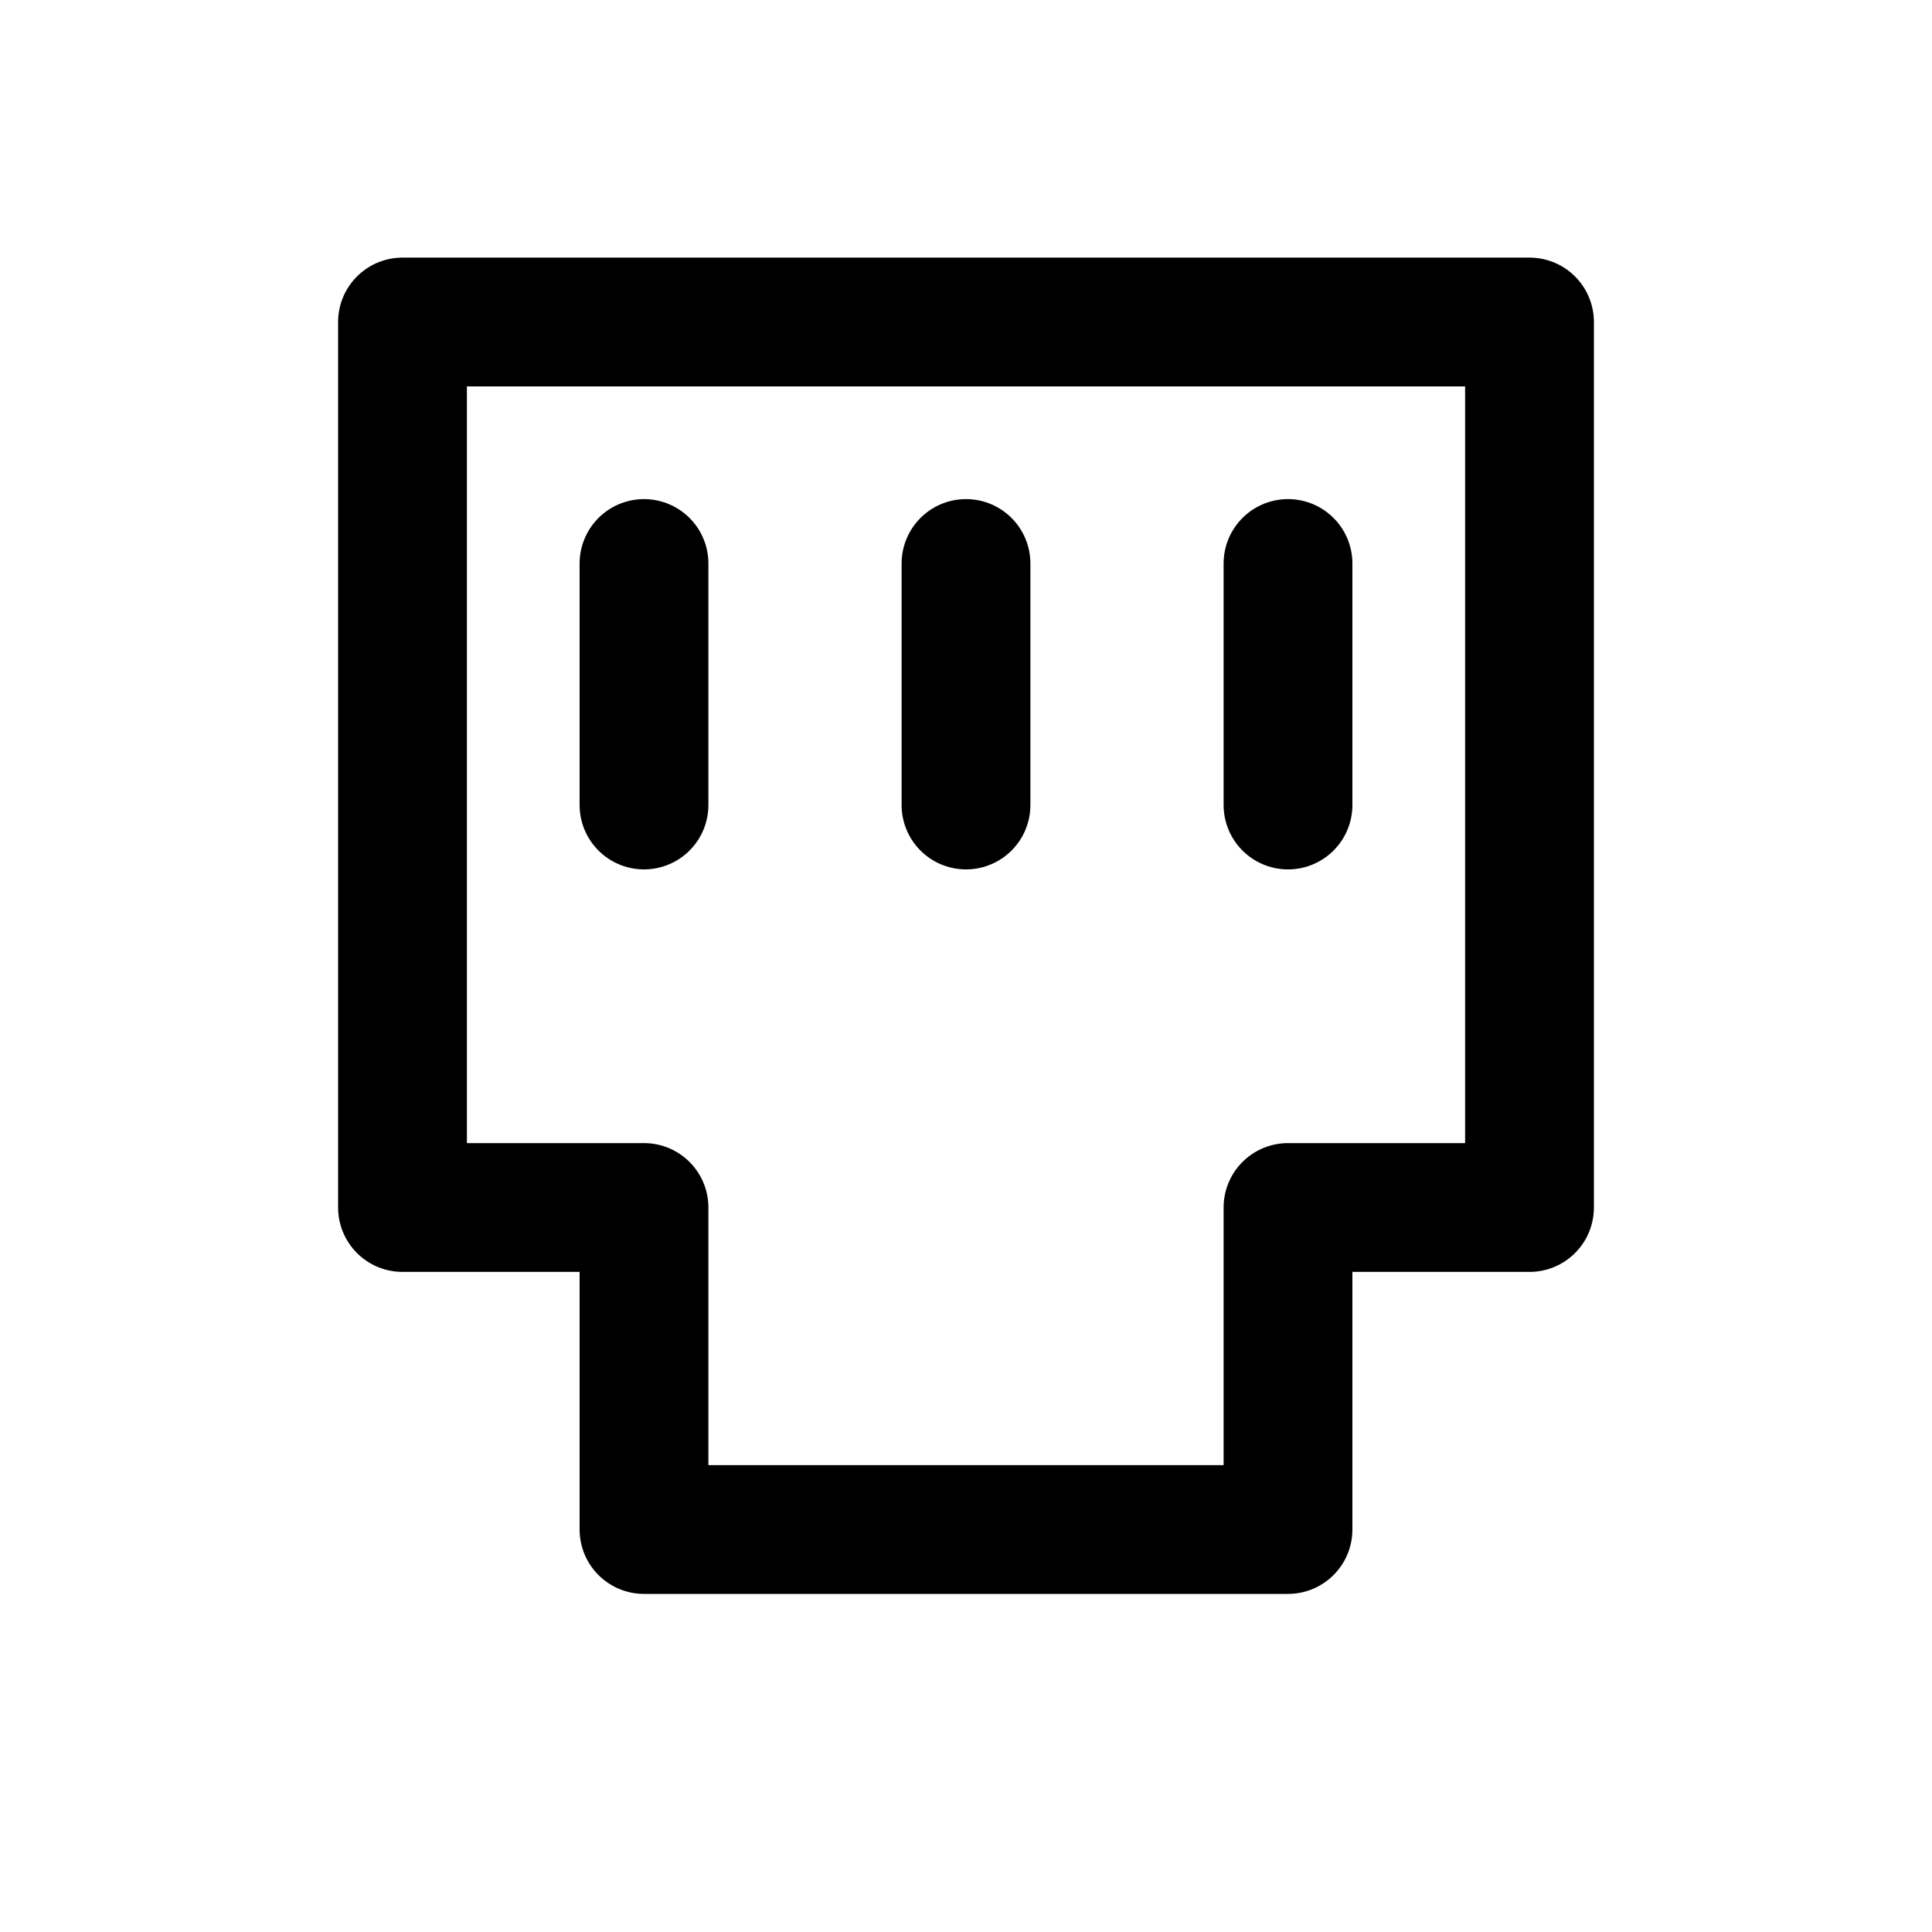
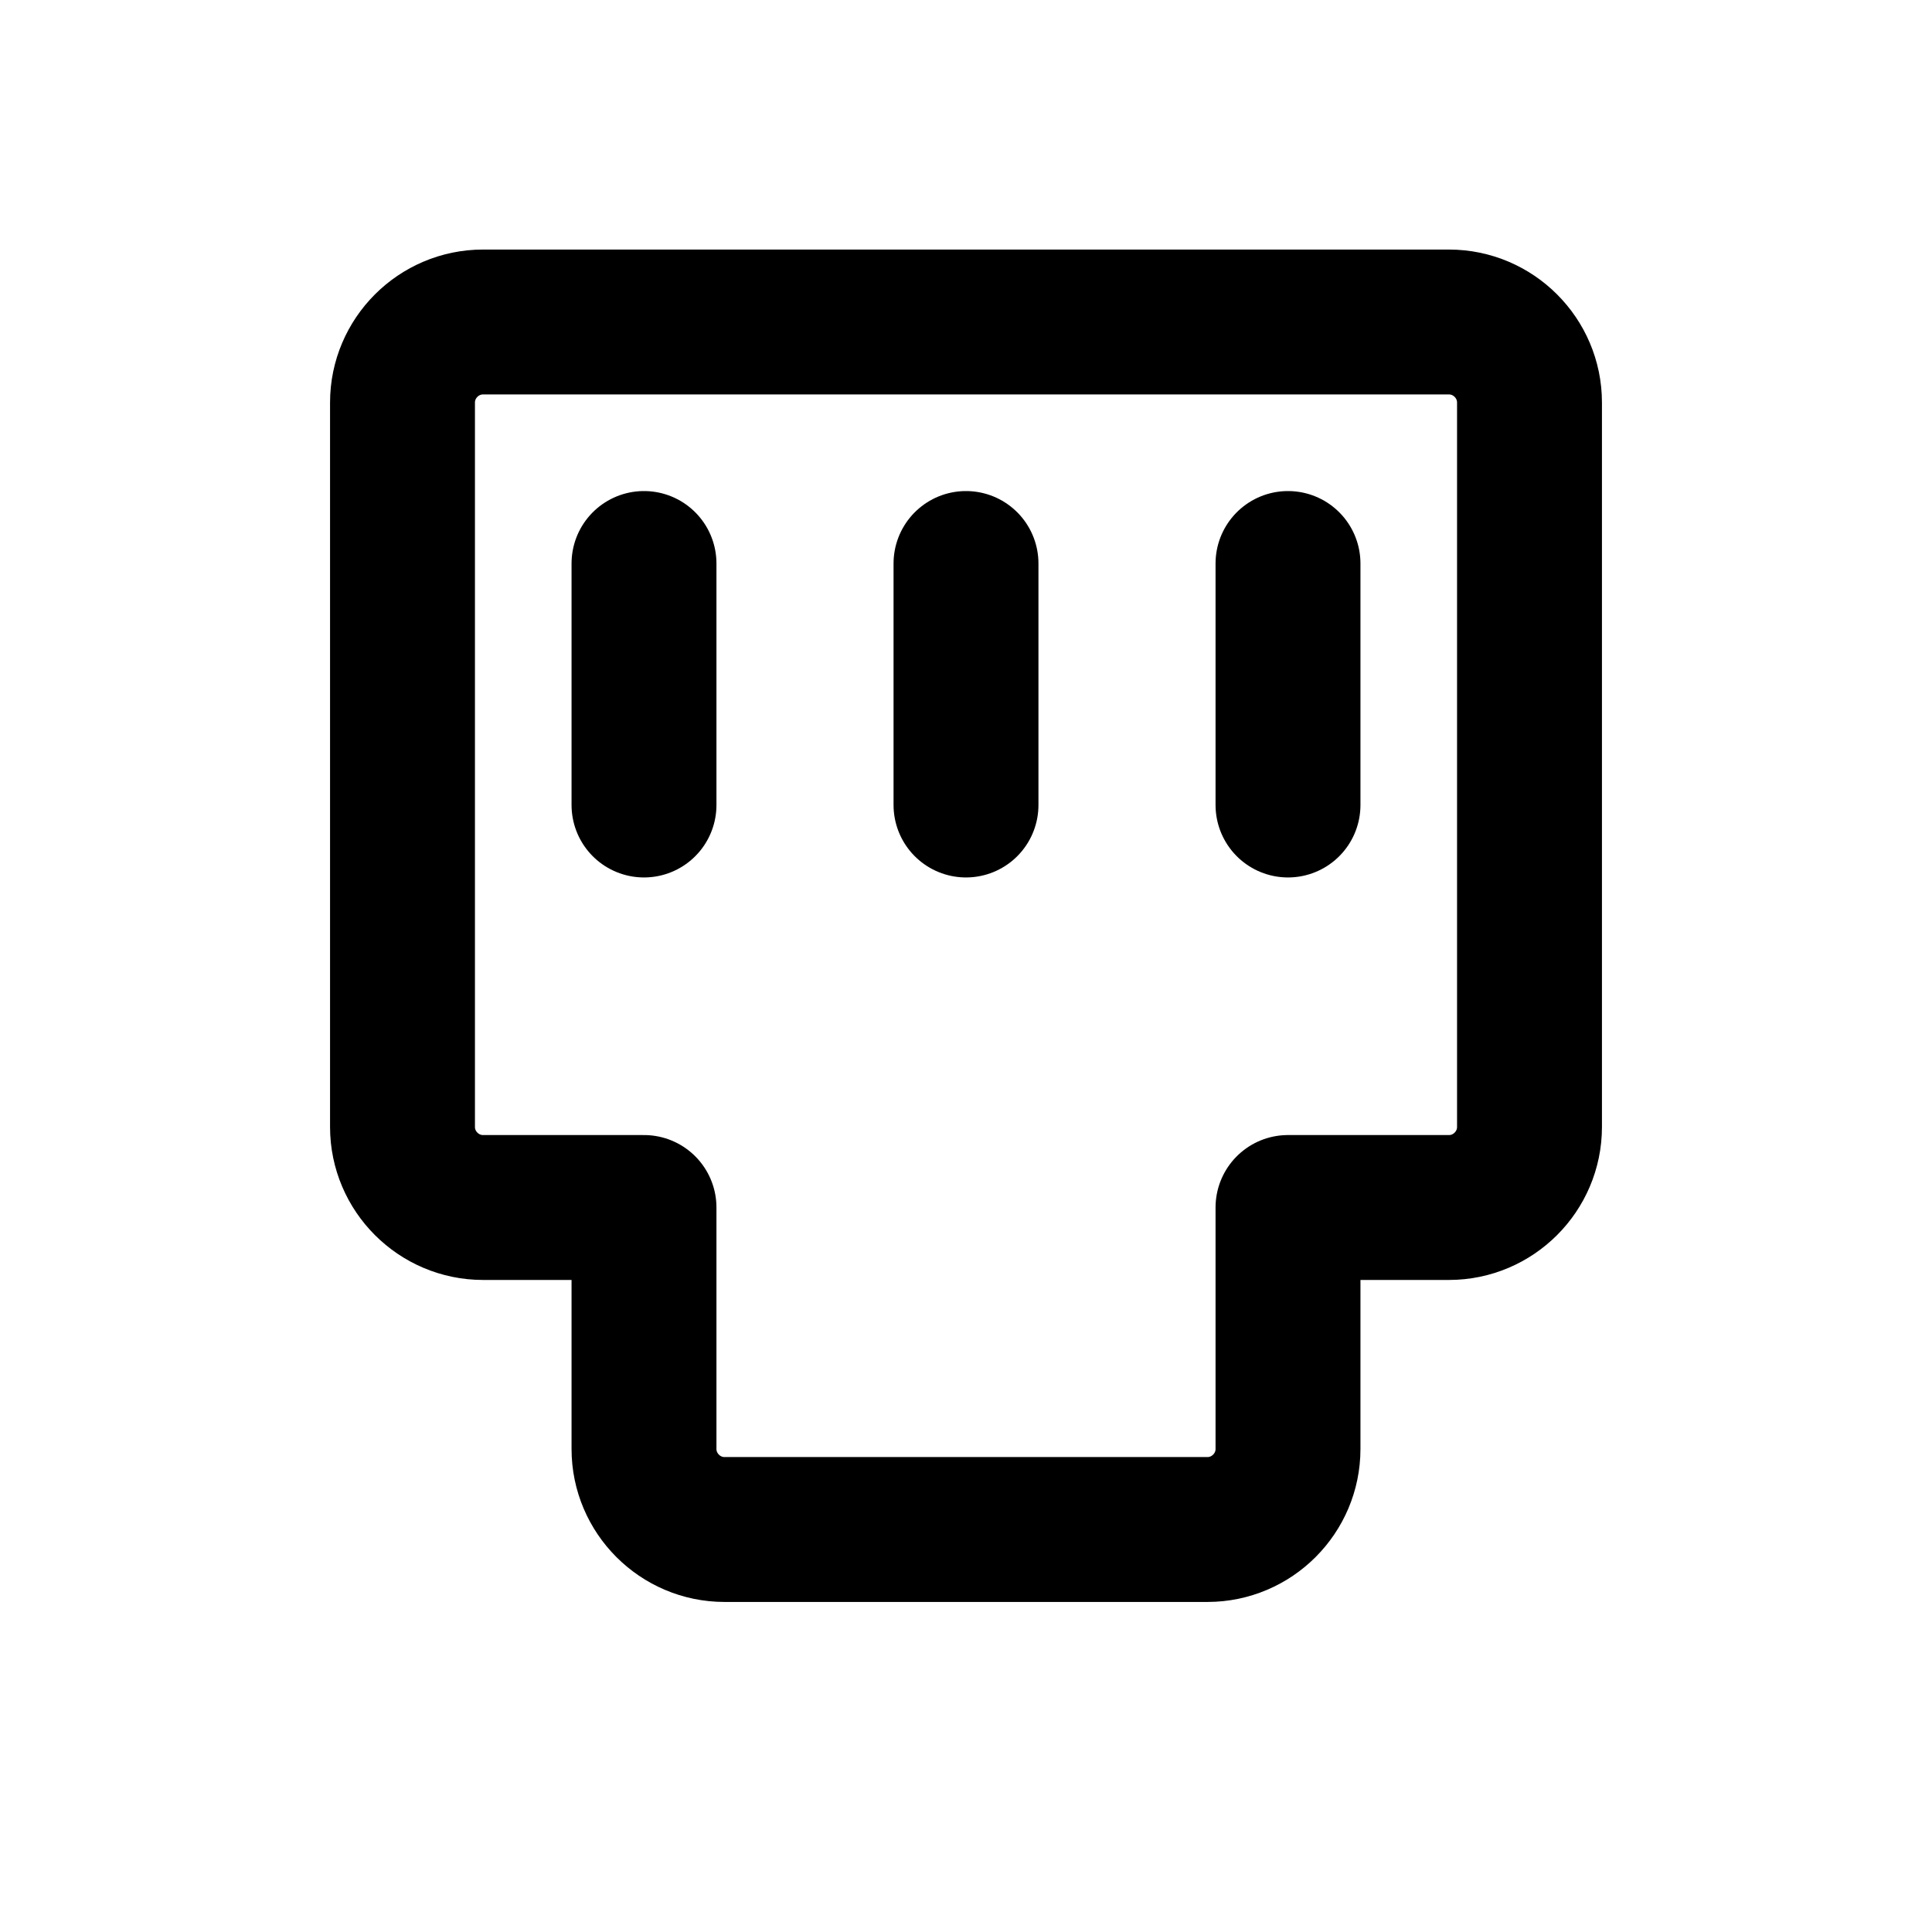
<svg xmlns="http://www.w3.org/2000/svg" viewBox="0 0 24 24">
-   <path d="M5,4 L19,4 L19,15 L16,15 L16,19 L8,19 L8,15 L5,15 Z M8,7 L8,10 M12,7 L12,10 M16,7 L16,10" fill="none" stroke="currentColor" stroke-width="1.6" stroke-linecap="round" stroke-linejoin="round" />
+   <path d="M6,4 L18,4 C18.55,4 19,4.45 19,5 L19,14 C19,14.55 18.55,15 18,15 L16,15 L16,18 C16,18.55 15.55,19 15,19 L9,19 C8.45,19 8,18.55 8,18 L8,15 L6,15 C5.45,15 5,14.55 5,14 L5,5 C5,4.45 5.45,4 6,4 Z M8,7 L8,10 M12,7 L12,10 M16,7 L16,10" fill="none" stroke="currentColor" stroke-width="1.8" stroke-linecap="round" stroke-linejoin="round" />
</svg>
